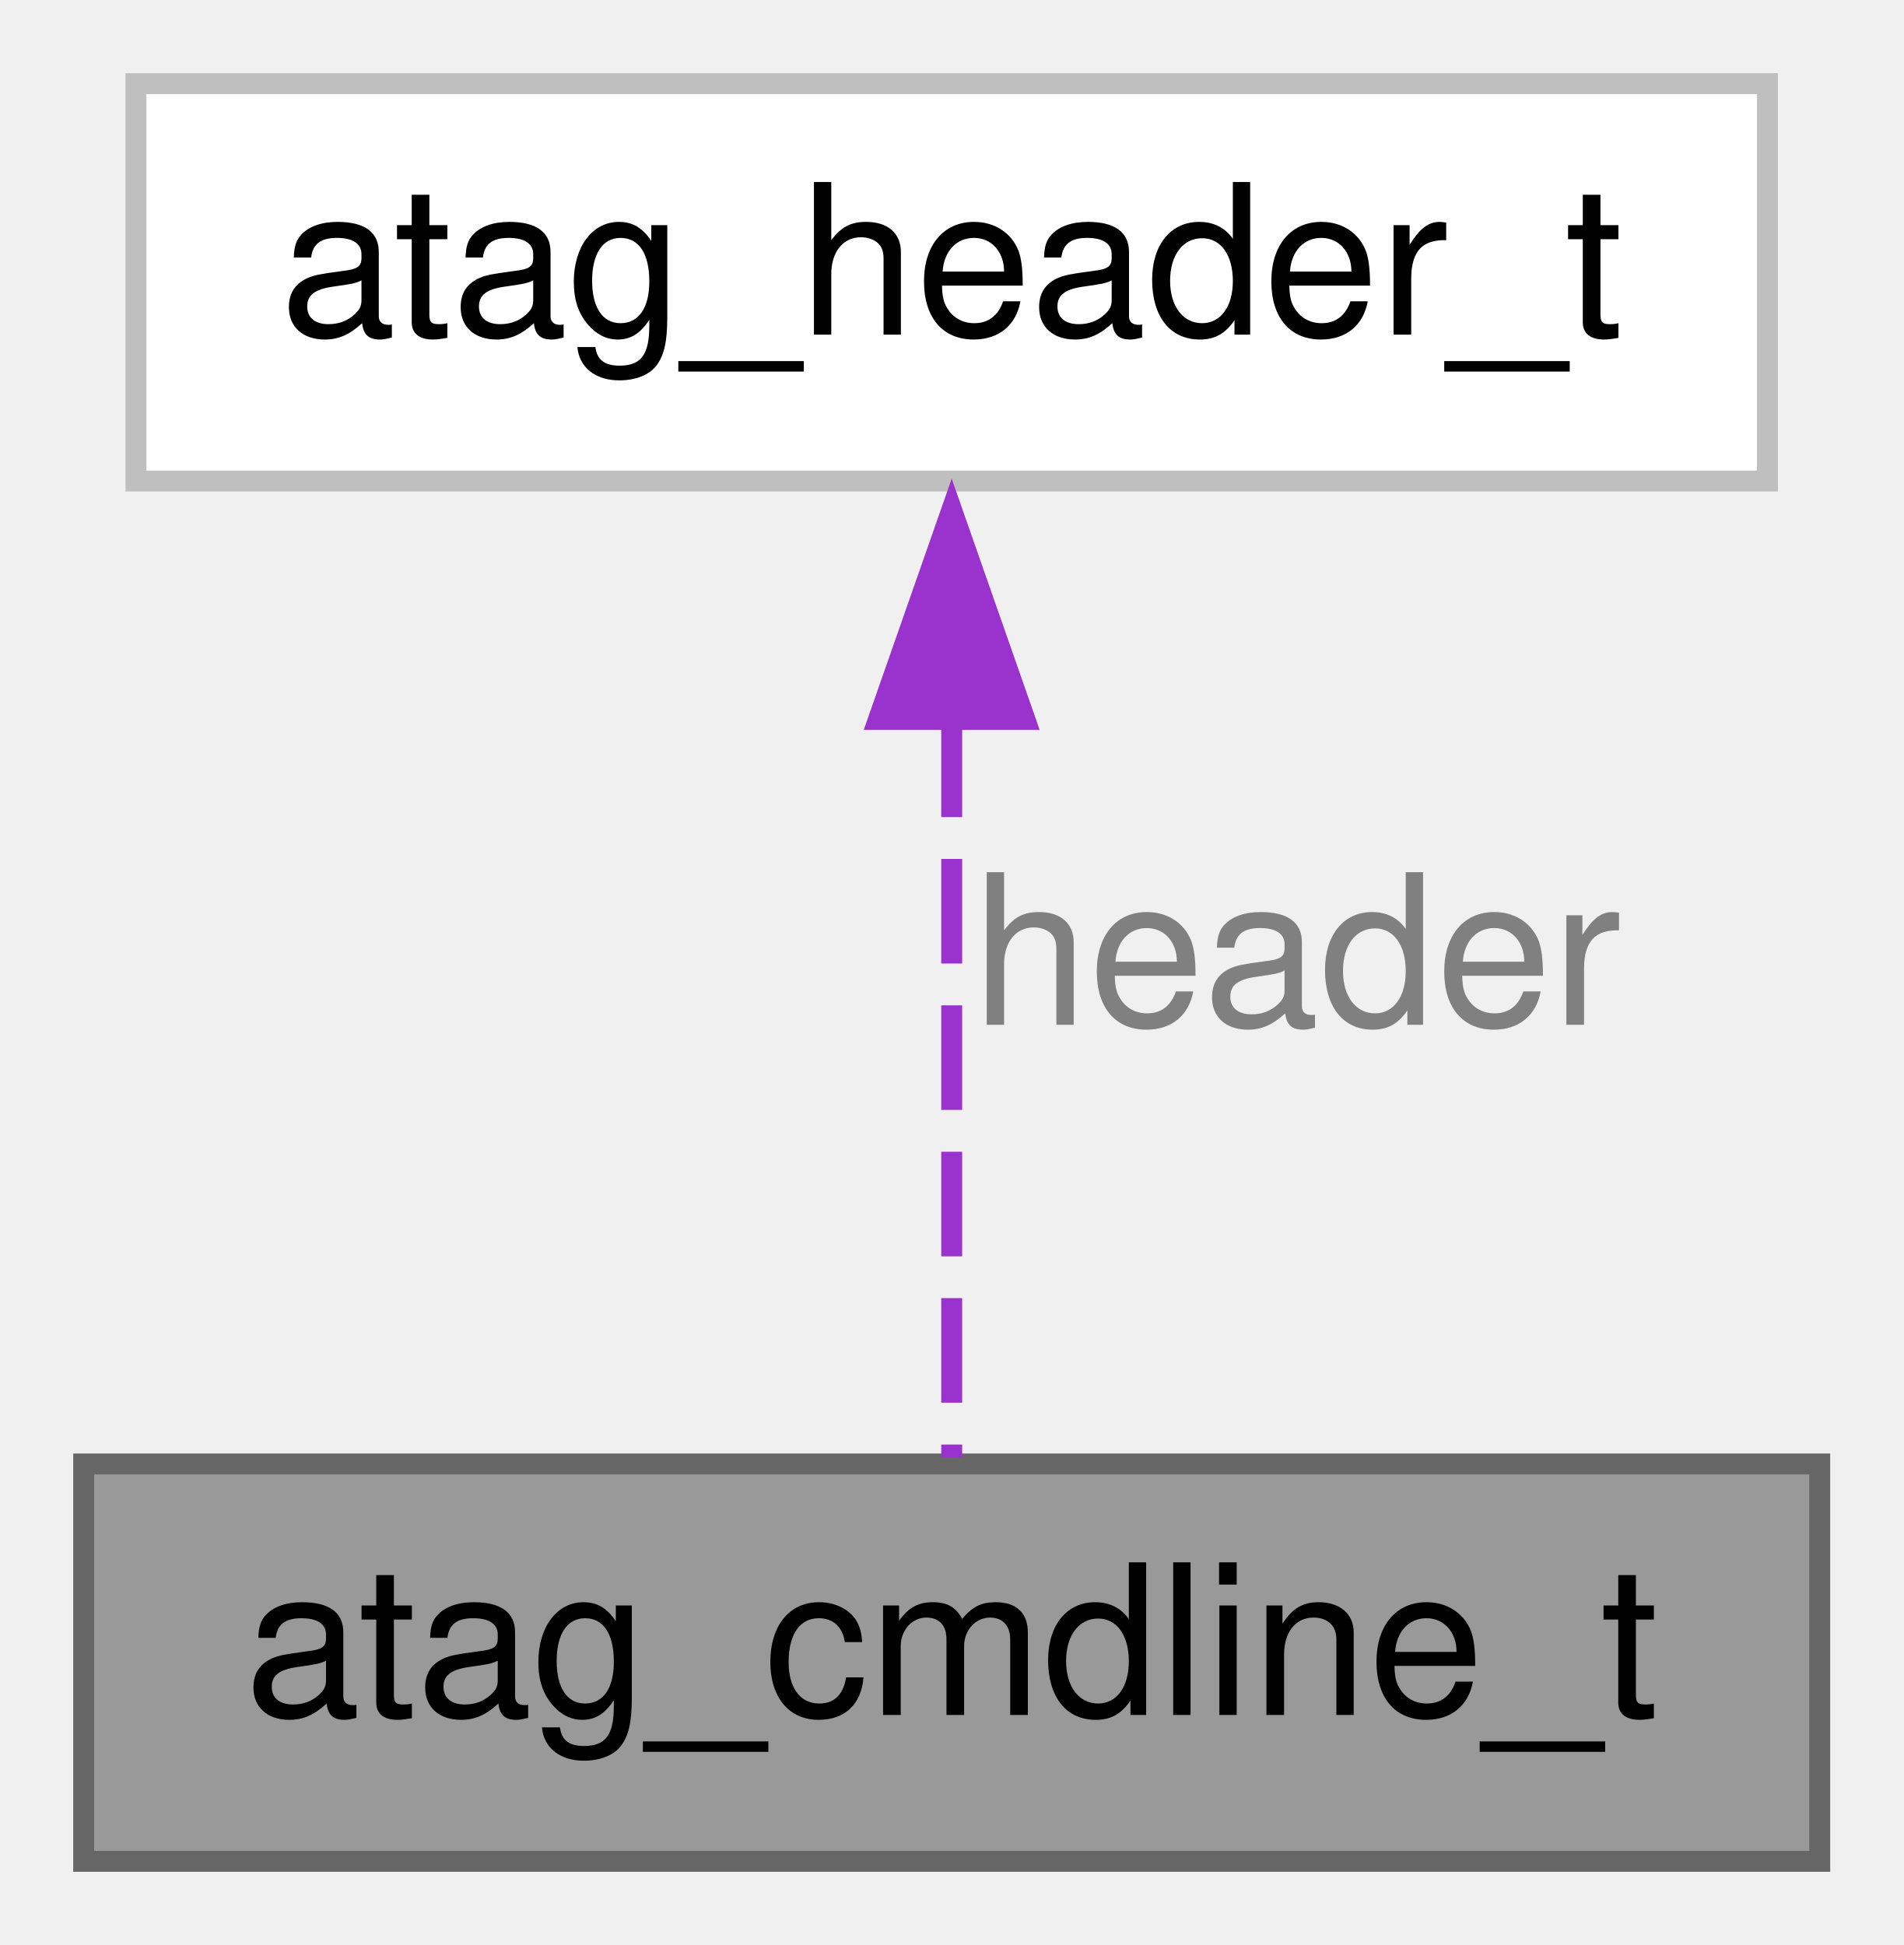
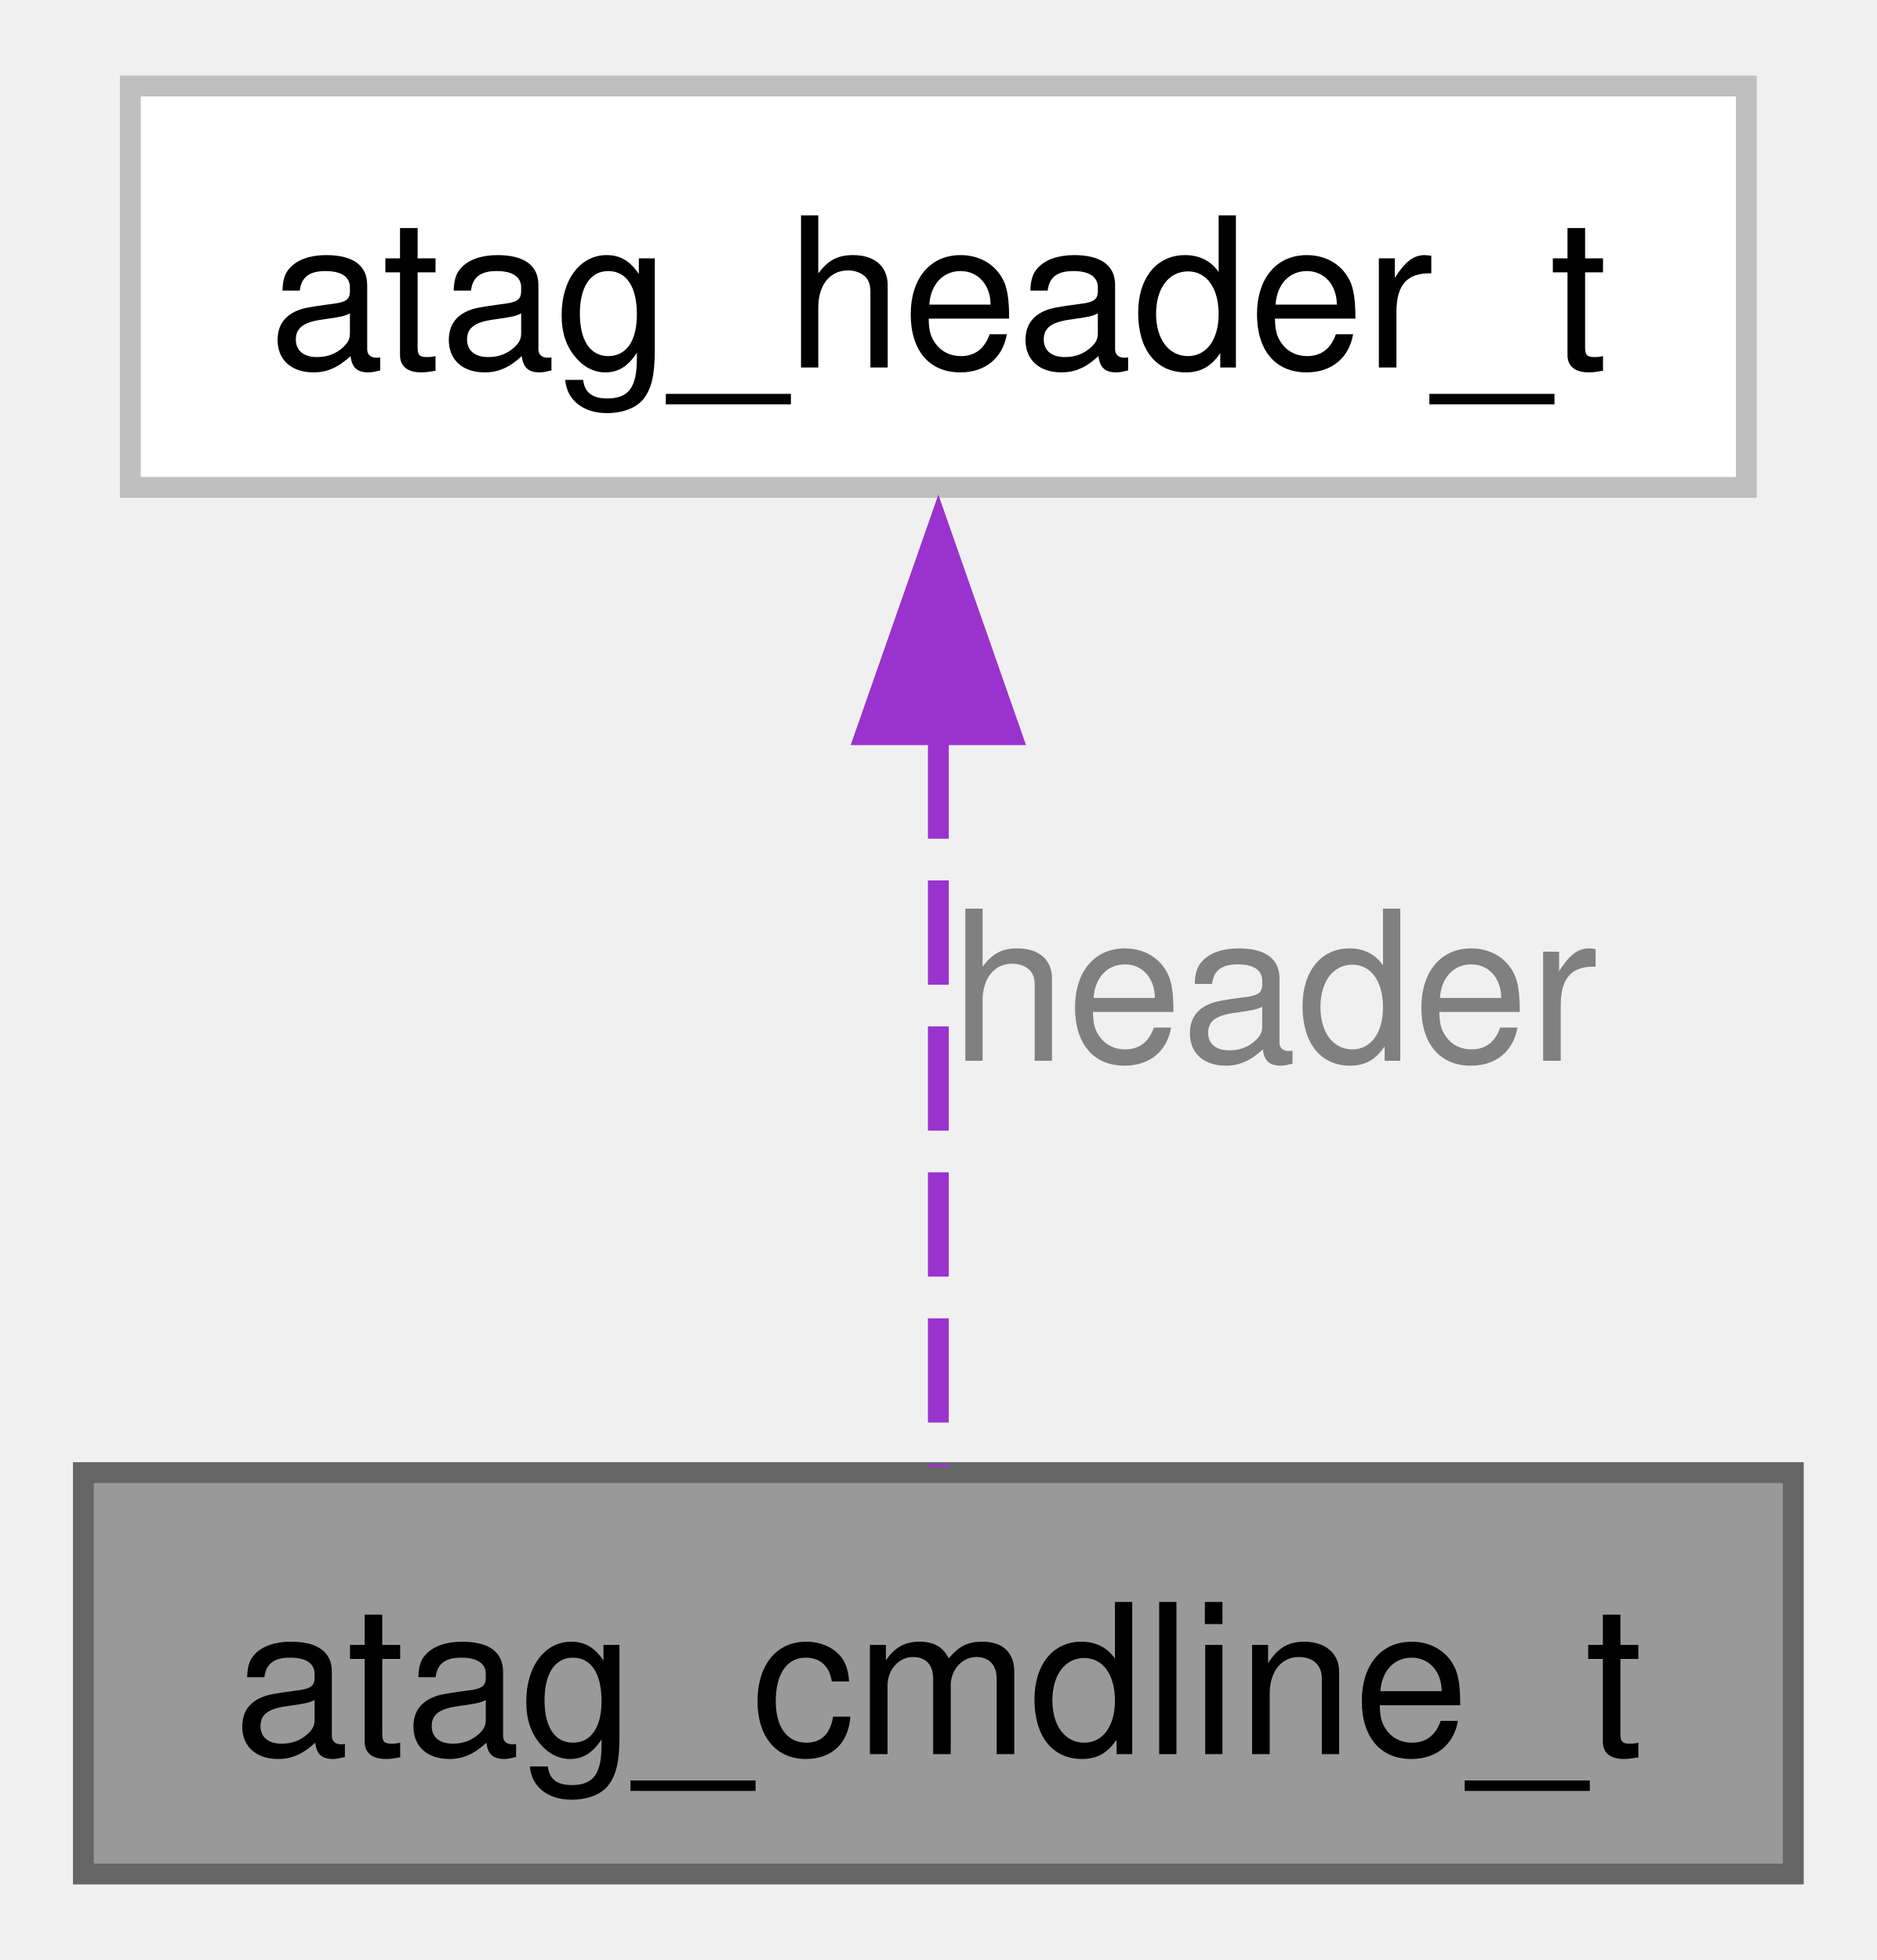
- <svg xmlns="http://www.w3.org/2000/svg" xmlns:xlink="http://www.w3.org/1999/xlink" width="91pt" height="93pt" viewBox="0.00 0.00 91.00 93.00">
-   <g id="graph0" class="graph" transform="scale(1 1) rotate(0) translate(4 89)">
+ <svg xmlns="http://www.w3.org/2000/svg" xmlns:xlink="http://www.w3.org/1999/xlink" width="90pt" height="94pt" viewBox="0.00 0.00 90.00 93.75">
+   <g id="graph0" class="graph" transform="scale(1 1) rotate(0) translate(4 89.75)">
    <g id="Node000001" class="node">
      <g id="a_Node000001">
        <a xlink:title=" ">
-           <polygon fill="#999999" stroke="#666666" points="83,-19 0,-19 0,0 83,0 83,-19" />
-           <text text-anchor="middle" x="41.5" y="-7" font-family="Helvetica,sans-Serif" font-size="10.00">atag_cmdline_t</text>
+           <polygon fill="#999999" stroke="#666666" points="82,-19.25 0,-19.25 0,0 82,0 82,-19.25" />
+           <text text-anchor="middle" x="41" y="-5.75" font-family="Helvetica,sans-Serif" font-size="10.00">atag_cmdline_t</text>
        </a>
      </g>
    </g>
    <g id="Node000002" class="node">
      <g id="a_Node000002">
        <a xlink:href="structatag__header__t.html" target="_top" xlink:title=" ">
-           <polygon fill="white" stroke="#bfbfbf" points="80.5,-85 2.5,-85 2.5,-66 80.5,-66 80.5,-85" />
-           <text text-anchor="middle" x="41.5" y="-73" font-family="Helvetica,sans-Serif" font-size="10.00">atag_header_t</text>
+           <polygon fill="white" stroke="#bfbfbf" points="79.75,-85.75 2.25,-85.75 2.25,-66.5 79.75,-66.5 79.75,-85.75" />
+           <text text-anchor="middle" x="41" y="-72.25" font-family="Helvetica,sans-Serif" font-size="10.00">atag_header_t</text>
        </a>
      </g>
    </g>
    <g id="edge1_Node000001_Node000002" class="edge">
      <g id="a_edge1_Node000001_Node000002">
        <a xlink:title=" ">
-           <path fill="none" stroke="#9a32cd" stroke-dasharray="5,2" d="M41.5,-54.93C41.5,-43.05 41.5,-28.46 41.5,-19.32" />
-           <polygon fill="#9a32cd" stroke="#9a32cd" points="38,-54.6 41.5,-64.6 45,-54.6 38,-54.6" />
+           <path fill="none" stroke="#9a32cd" stroke-dasharray="5,2" d="M41,-54.65C41,-42.82 41,-28.54 41,-19.52" />
+           <polygon fill="#9a32cd" stroke="#9a32cd" points="37.5,-54.64 41,-64.64 44.5,-54.64 37.5,-54.64" />
        </a>
      </g>
-       <text text-anchor="middle" x="58" y="-40" font-family="Helvetica,sans-Serif" font-size="10.00" fill="grey"> header</text>
+       <text text-anchor="middle" x="57.12" y="-39" font-family="Helvetica,sans-Serif" font-size="10.00" fill="grey"> header</text>
    </g>
  </g>
</svg>
